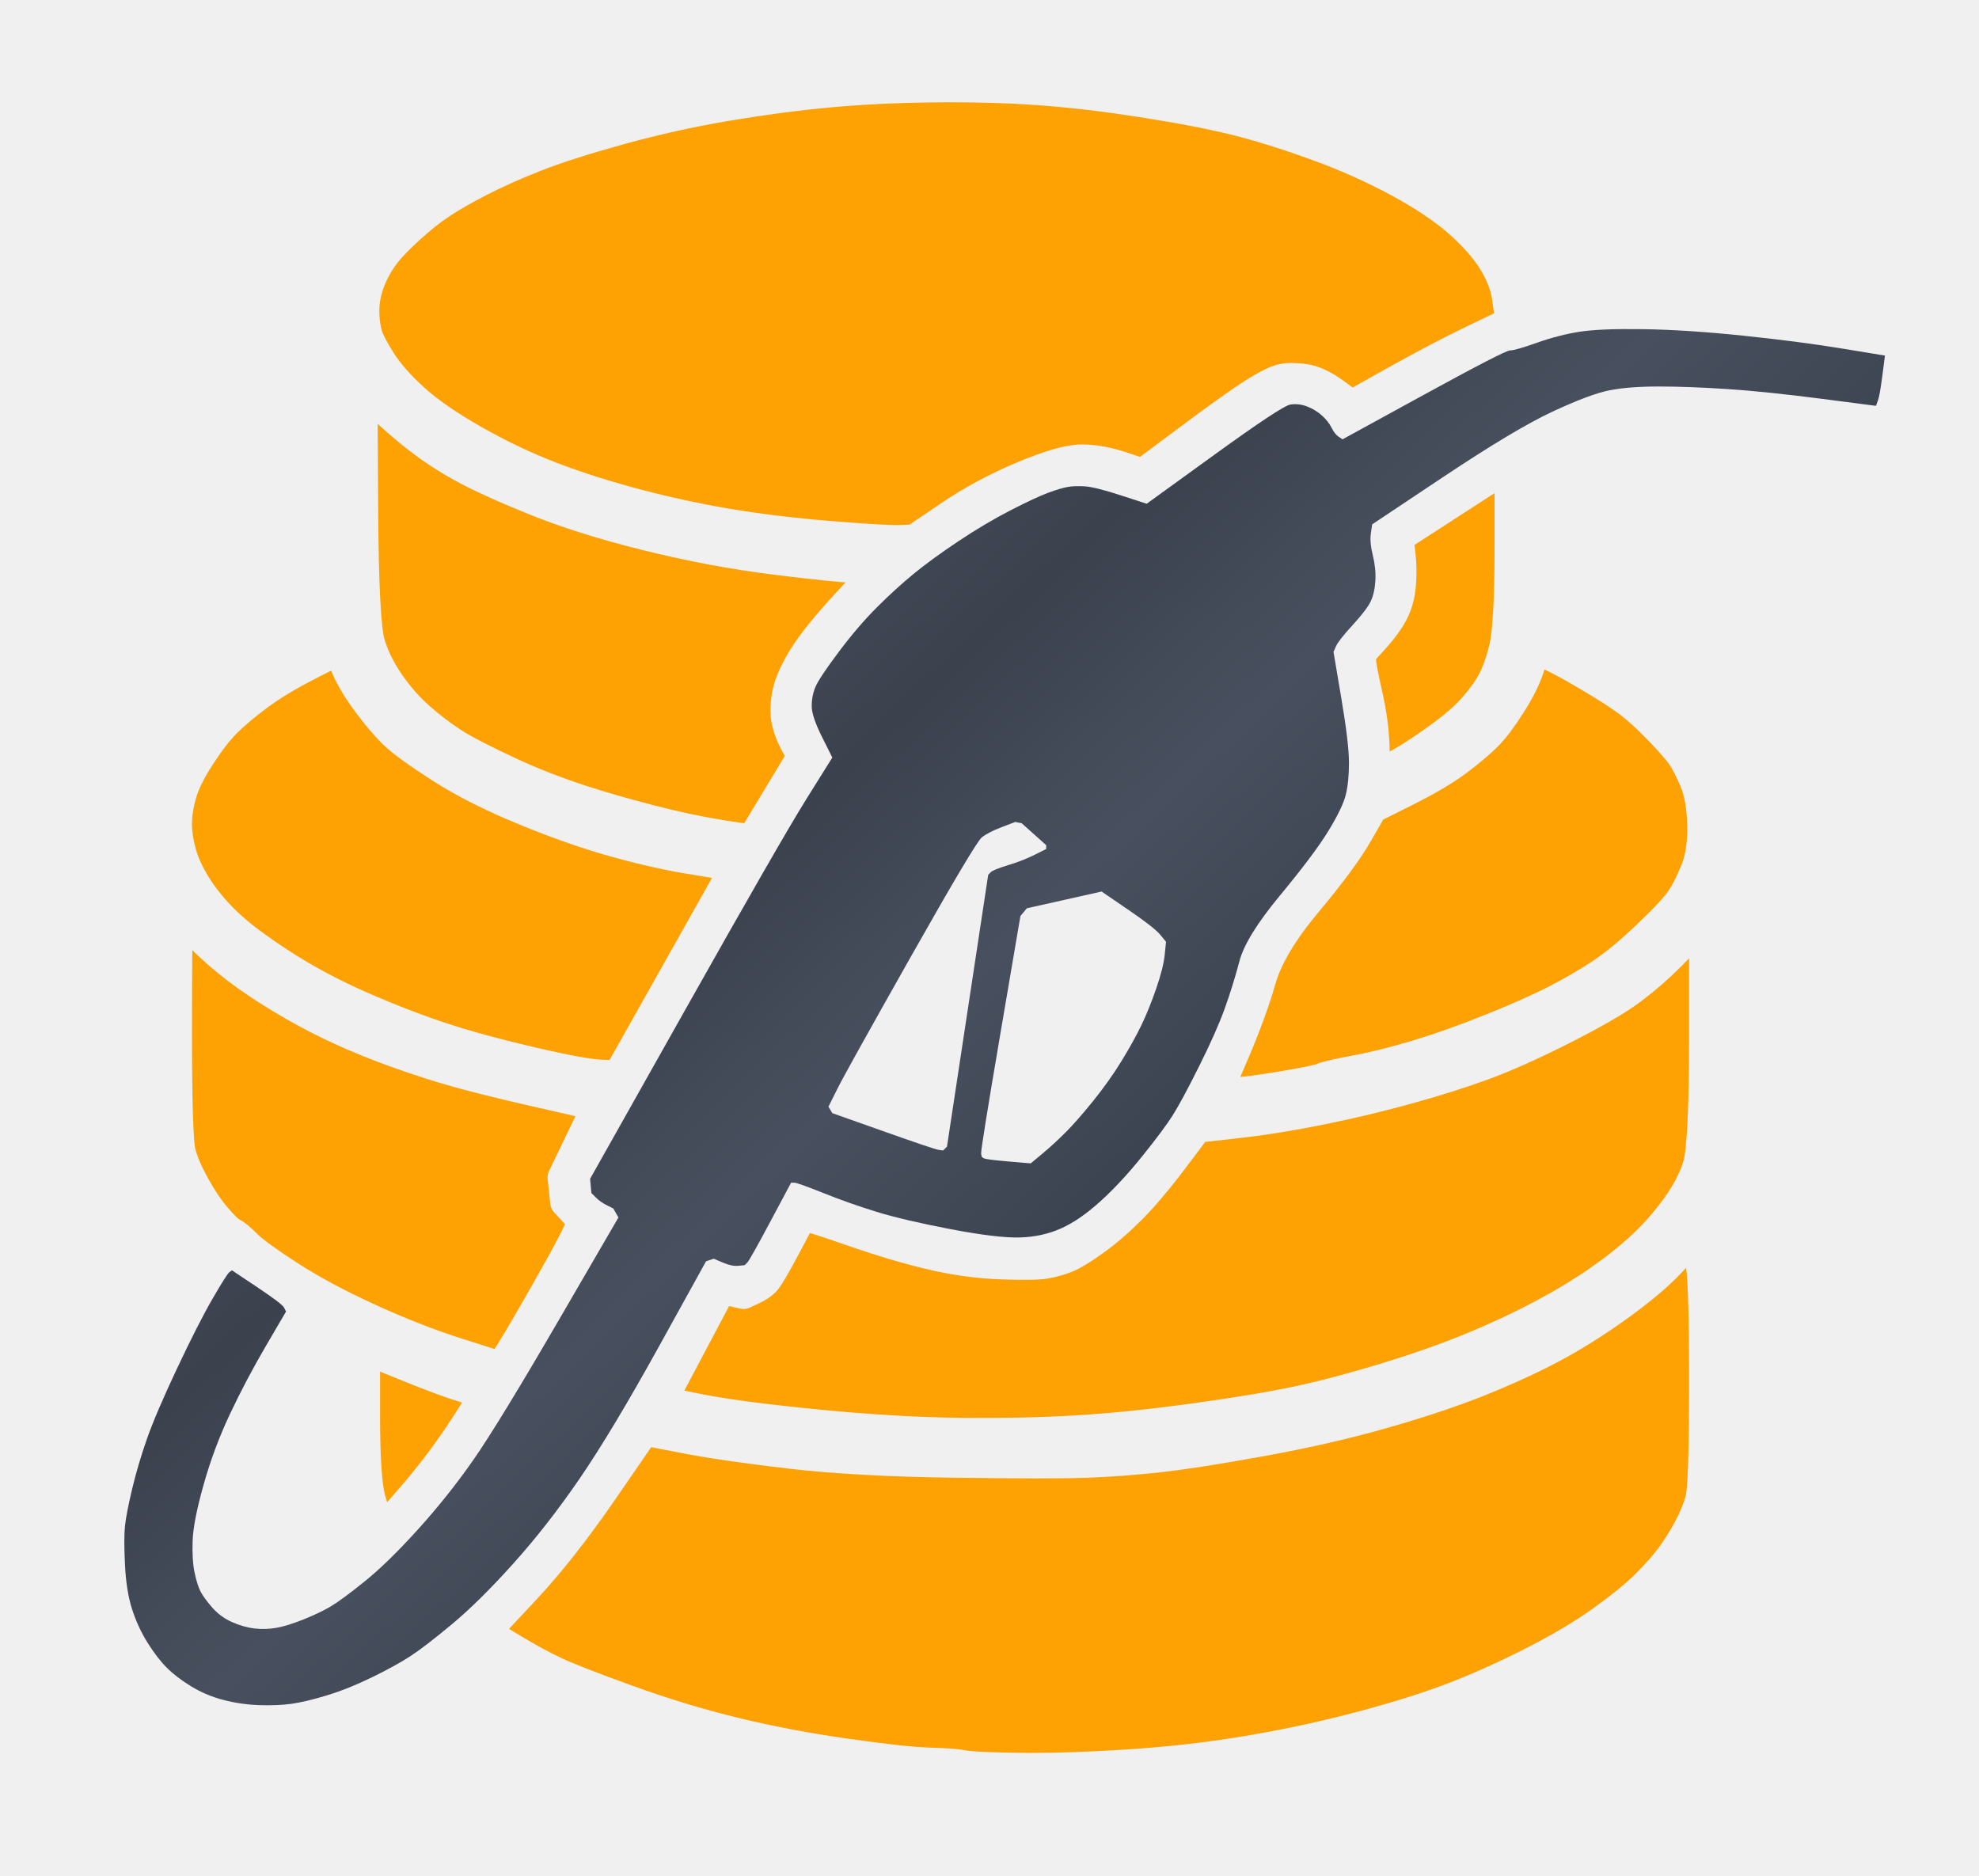
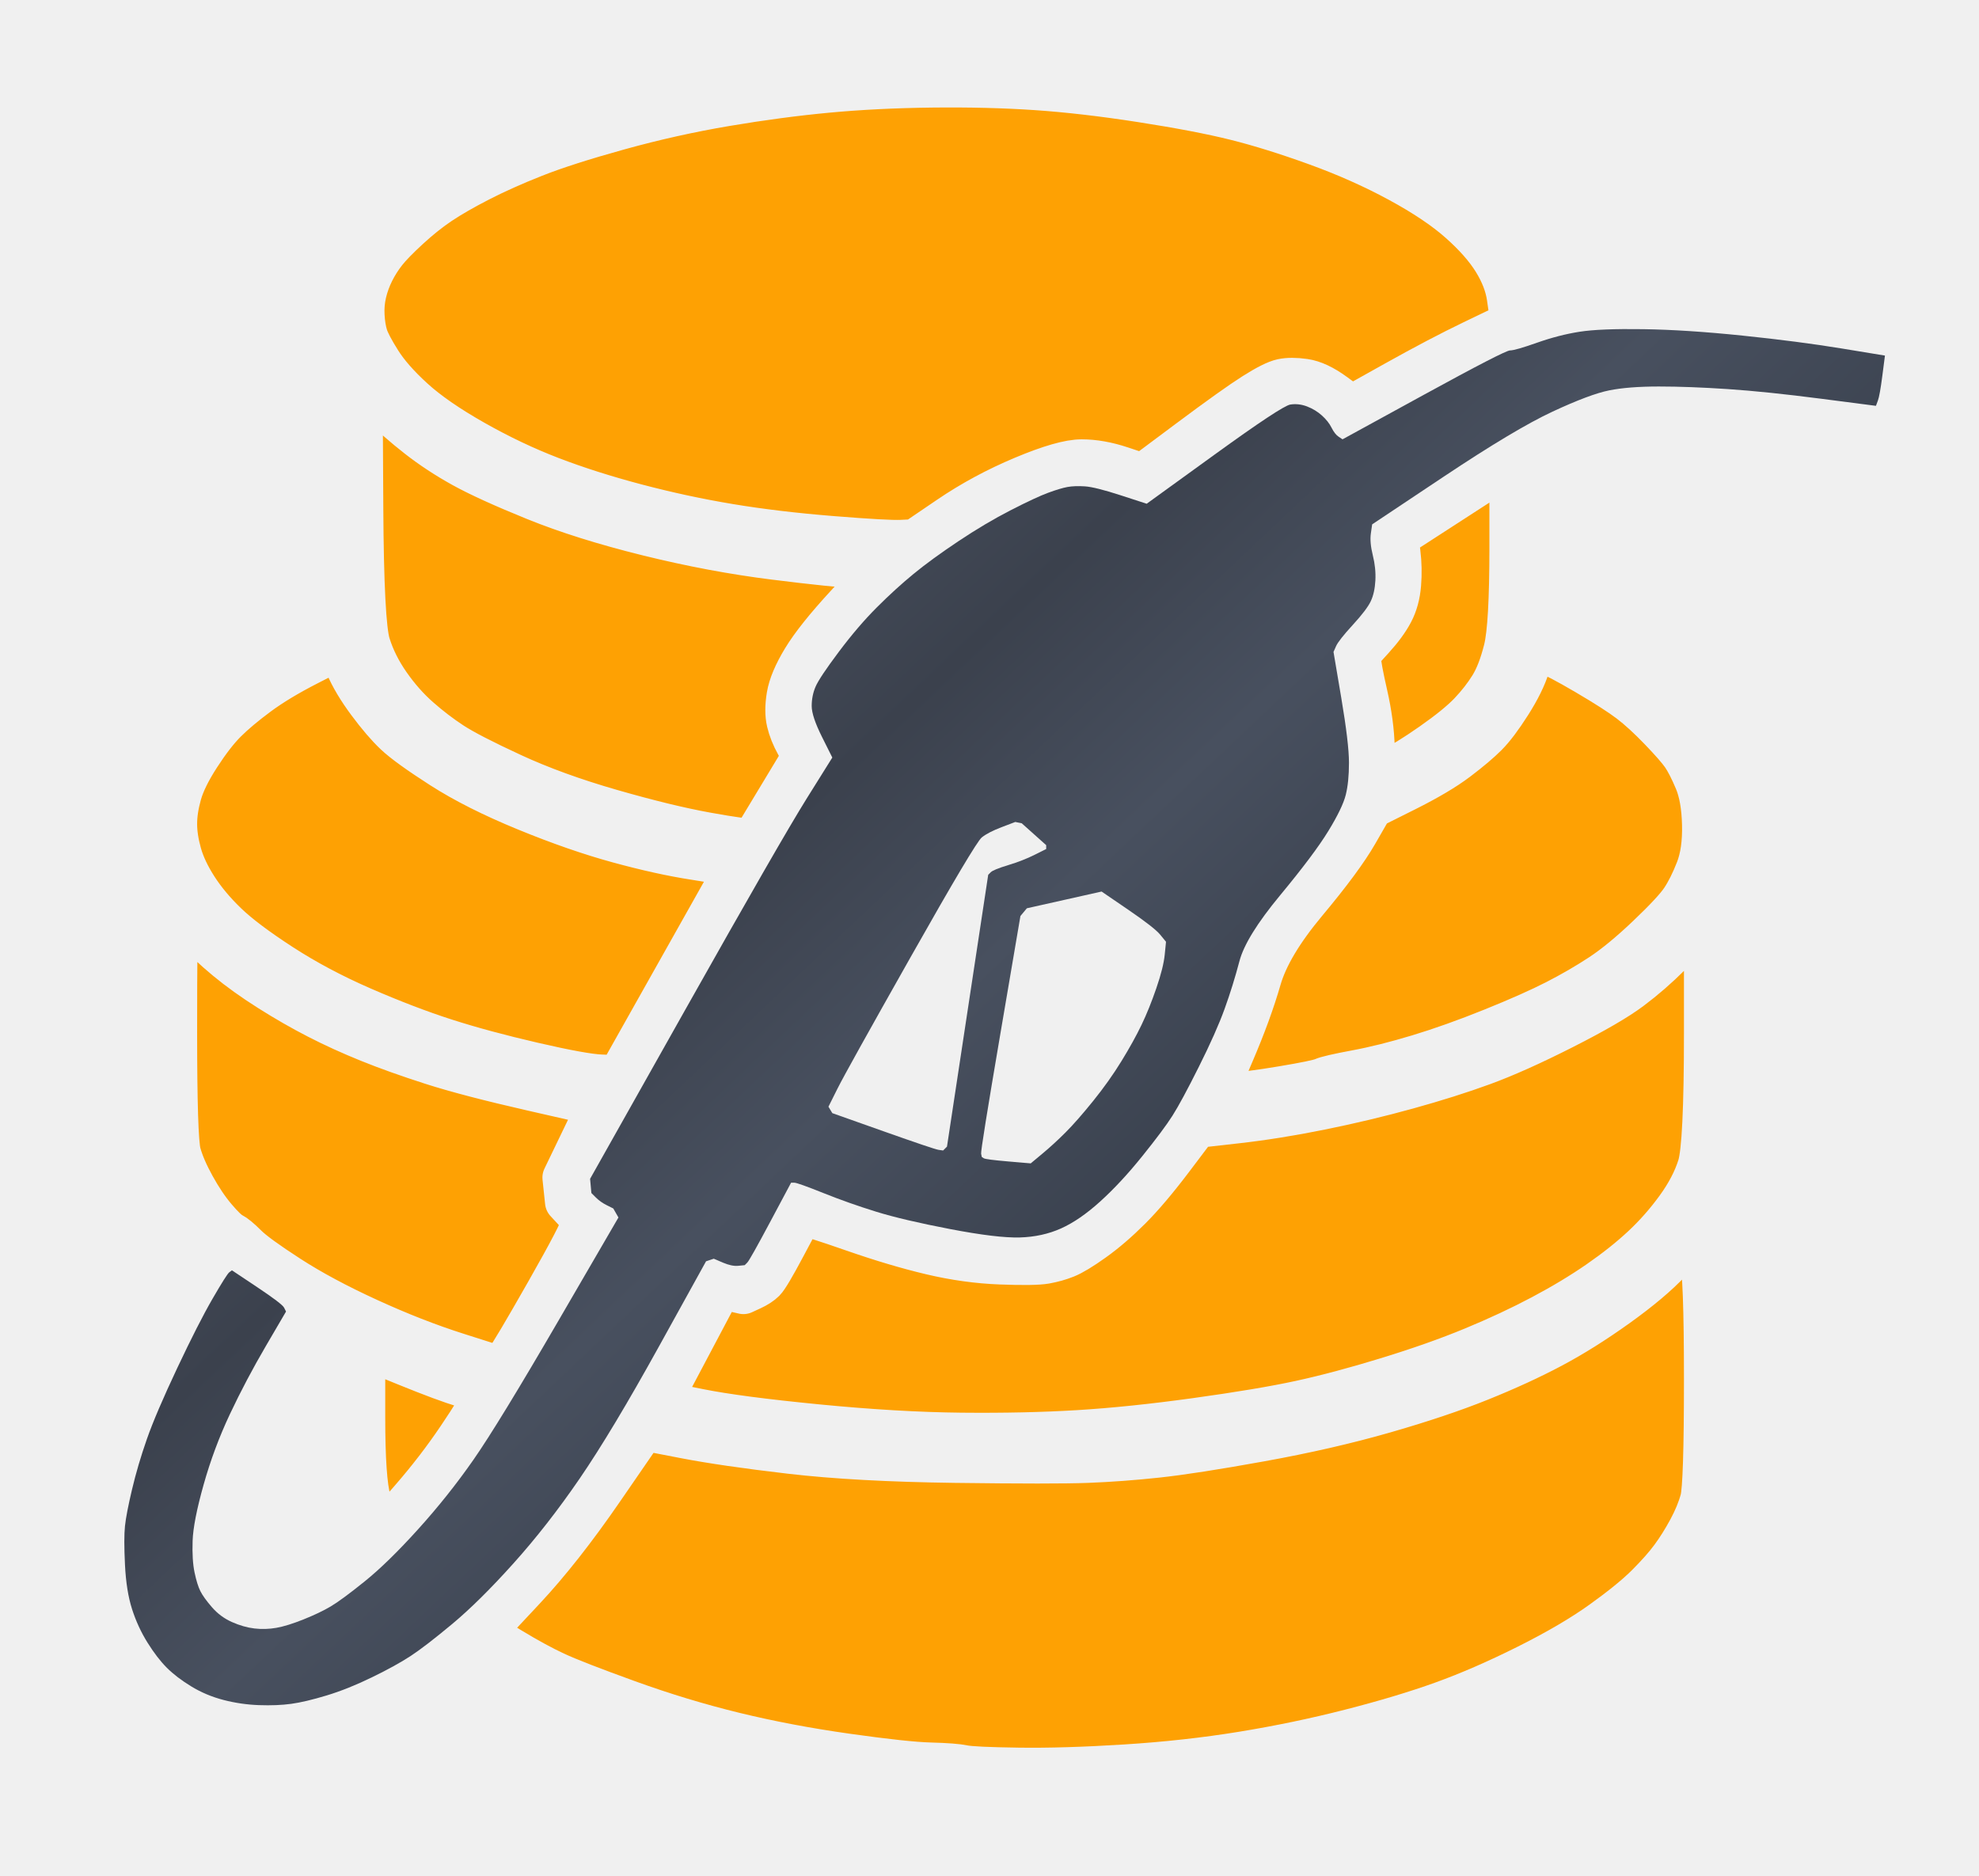
<svg xmlns="http://www.w3.org/2000/svg" xmlns:xlink="http://www.w3.org/1999/xlink" viewBox="0 0 1536 1456" aria-label="Fuel nozzle over stacked coins">
  <defs>
    <linearGradient id="nozzle-steel" x1="300" y1="250" x2="1150" y2="1150" gradientUnits="userSpaceOnUse">
      <stop offset="0" stop-color="#5a6577" />
      <stop offset=".4" stop-color="#3b414d" />
      <stop offset=".55" stop-color="#48505f" />
      <stop offset="1" stop-color="#252b35" />
    </linearGradient>
    <path id="coins" fill-rule="evenodd" d="M804 69.5q-37-2.5-80.5-2t-81 4-79 10.5-83 18.5-65.5 21-42.5 19T342 158t-24.5 19.5-18 18.5-9.5 15-6 16.5-1.5 17.5 2.5 15.5 10.5 20 25.5 29 47 32.5 60 28.5 66 21 72 15.5 79.5 9.5 54 3l10.5-.5 26.5-18q26.5-18 57.5-31t45.5-13 31 5.5L887 368l35.5-26.5q35.5-26.5 50.5-36t22-11 17.5 0 23.5 11l13 9.5 34-19q34-19 60-31.5l26-12.5 1.5-3.5 1.5-3.5-2-14q-2-14-11-28.5t-26.5-30-47-31.5-64-28.5T959 93t-73-14-82-9.5m509.5 895-2.5-.5-14.5 15.5q-14.5 15.5-41 34.5t-51 32-55.5 25.5-74.5 25-96 22T898 1131t-54 4-102.5 0-128-7-82.5-12l-31-6-32 46.5q-32 46.5-61 77.5l-29 31v3l19 11.5q19 11.5 34 18.5t56.5 22 82.5 25 87 16.5 65 7 26 2 42.5 2 83-2.5 90.5-10 84-17.5 71.5-21.5 65.5-28.5 58-34 35-28.5 19-21.5 13.5-21.5 9.5-23 3-93.5-3.5-94L1316 965zm8-250.5h-1.5l-4.5 6.5q-4.5 6.5-19 21T1266 768t-52.5 30.5-62.5 28-58.5 18.5-67 16-65.5 10.5l-31 3.5-18.5 24.5q-18.5 24.5-33 39T849 963t-21.5 13-16 4.5-35 .5-54-7.5-60.5-18-36.5-11.5H622l-12.5 23.5q-12.5 23.5-16 27t-10 6.5l-6.5 3-6.5-1.5-6.5-1.5-3 1-3 1-22.5 42.5L513 1088l30 6q30 6 91.5 12t111.5 6.5 91-2 91.5-9.5 80.5-13.5 67.5-18 66.5-23.5 53.5-25 44-26.5 34-27 26.5-30 17-32.5 5-103.5V714zm-1053-197-5.5-13-23.5 12q-23.5 12-39 23.5t-25 21T155 587t-14.5 29.5-3.5 23 3.5 23T153 689t23 27.5 42.5 32 63 33.5 64 24.5T414 825t52.5 9.5l13.5.5 45-80 45-80-2.5-2q-2.5-2-28.5-6t-59-13-72-25-65.5-33-36-26-21-24.5-17-28.5m27-202.5L283 302l-1 1-1 1 .5 90q.5 90 5.5 106t15.5 31 23 26 25.5 19.5 46.5 24 77 28 74 18T582 651l3-1 19-31.5 19-31.5-5-9q-5-9-7-17.5t0-20.5 12-28.5 33.5-42L680 444v-3l-15.5-.5Q649 440 601 434t-98.5-18.5T415 388t-56-25.5-35-23-28.5-25m904 192.5-8.5-3-4 13q-4 13-14.5 29.5T1154 571t-22.5 19-40.5 24l-26 13-11.5 20q-11.5 20-39.5 53.5T978.5 760t-21 57.5L944 849l12-.5q12-.5 39-5t31.5-6.5 26-6 48-12 57.5-20.5 49.5-22 34.5-20 36.5-30T1305 698t11.5-23 5-35-6-34-10-19.5-17.5-20-23.5-21.5-33.5-21.5-31.5-16.5M150 721l-11-12-1 4.5q-1 4.5-1 87.5t3 94 11 25.5 16.5 24.5 12.5 12 11.5 9.5 33 24 61.5 33 69 27l33 10.5 4.5-5.5q4.5-5.5 31.5-53t27-52V946l-6-6.5-6-6.5-1-9.5-1-9.5 13.5-28 13.5-28-50.5-11.5Q363 835 335 826t-49-17.5-39.5-18T209 769t-33.5-24-25.5-24m1021-358-1-1-42.5 27.5L1085 417l1.5 12q1.5 12 .5 24.5t-6 22-15 20.5l-10 11v5q0 5 5 27t5.5 41l.5 19 1 1 1 1 11-5q11-5 31-19t29.5-24 16-20.5 11-28.5 4.5-79v-61zm-855.5 697-29.5-12-1.5 1.5-1.5 1.5v49q0 49 4.5 64.5t6.5 18.5l2 3h3l20-23q20-23 36.5-47.5t18-29.5l1.5-5-15-4.5q-15-4.5-44.5-16.5" />
    <path id="nozzle" fill-rule="evenodd" d="M1275.5 255.5q-33.5-.5-49.5 2t-33 8.5-21 6-67 34.5l-63 34.5-3-2q-3-2-5.5-7t-7.5-9.5-11.5-7-13-1.5-59 39L890 391l-20-6.5q-20-6.5-28-7t-13.5.5-15 4.5-29 13.5-40.5 24-35 25.5-28.5 26T651 506t-18 27-3 15 8 24l8 16-20 32q-20 32-94 163.5L458 915l.5 5.5.5 5.5 3.5 3.5q3.5 3.5 8.5 6l5 2.5 2 3.5 2 3.5-46.5 80q-46.5 80-66 108t-43 54-41.5 40.5-26.5 19.5-21 10-21 6.5-17 .5-17.5-5-15.5-11.5-9-12.5-4.5-14.5-1.5-24.5 8.5-43.5 20.5-55 28-53L222 1018l-1.5-3q-1.5-3-21-16L180 986l-2 1.5q-2 1.5-13 20.5t-27.5 54-23.5 55-11.5 39-5.5 28.5 0 30 5.5 34.5 12 26 15 19.5 19 14.5 25 10.5 27.5 4 25-1 27.5-6.5 35-14 30-16.5 32.5-25 47.5-47 51.5-66 61.5-102.5l36.5-66 3-1 3-1 7 3q7 3 12 2.5l5-.5 2-2q2-2 18-32l16-30h2.5q2.5 0 22.5 8t41 14.5 57.5 13.5 54 6.5 32-7 30.5-21 32.5-35T910 866t20.5-38 20-45 11.5-37 31.5-51 37.5-50 13.5-28 2.5-25-6-50.5l-6-35.5 2-4.5q2-4.5 13-16.5t14-18.5 3.5-16-2-19.5-1.5-17l1-7 55.5-37q55.5-37 84.5-50.5t44-16.5 38.5-3 53.5 2 72.5 7.5l42.5 5.5 1.5-4q1.5-4 3.5-19.5l2-15.5-33.5-5.5q-33.5-5.5-77-10t-77-5M826 698.5l29-6.5 20.5 14q20.5 14 25 19.5l4.5 5.5-1 10q-1 10-6.5 26T886 795.5t-15.5 28-22 31T827 879t-18 16.5l-9 7.5-17.5-1.5q-17.5-1.5-19-2.5l-1.5-1-.5-2.5q-.5-2.5 15-93.5l15.5-91 2.5-3 2.5-3zM777.5 642l10.5-4 2.5.5 2.5.5 9.5 8.5 9.5 8.5v3l-9 4.5q-9 4.5-20.5 8T769 677l-2 2-16 105.5L735 890l-1.5 1.5-1.5 1.5-3.5-.5q-3.5-.5-43-14.5L646 864l-1.5-2.5-1.5-2.5 7-14q7-14 57-102.5t55-92.5 15.5-8" />
    <mask id="ma">
-       <use xlink:href="#coins" href="#coins" fill="#fff" stroke="#000" stroke-width="24" stroke-linejoin="round" />
+       <use xlink:href="#coins" href="#coins" fill="#fff" stroke="#000" stroke-width="32" stroke-linejoin="round" />
    </mask>
  </defs>
  <use xlink:href="#coins" href="#coins" fill="#fea103" mask="url(#ma)" />
  <use xlink:href="#nozzle" href="#nozzle" fill="url(#nozzle-steel)" />
</svg>
